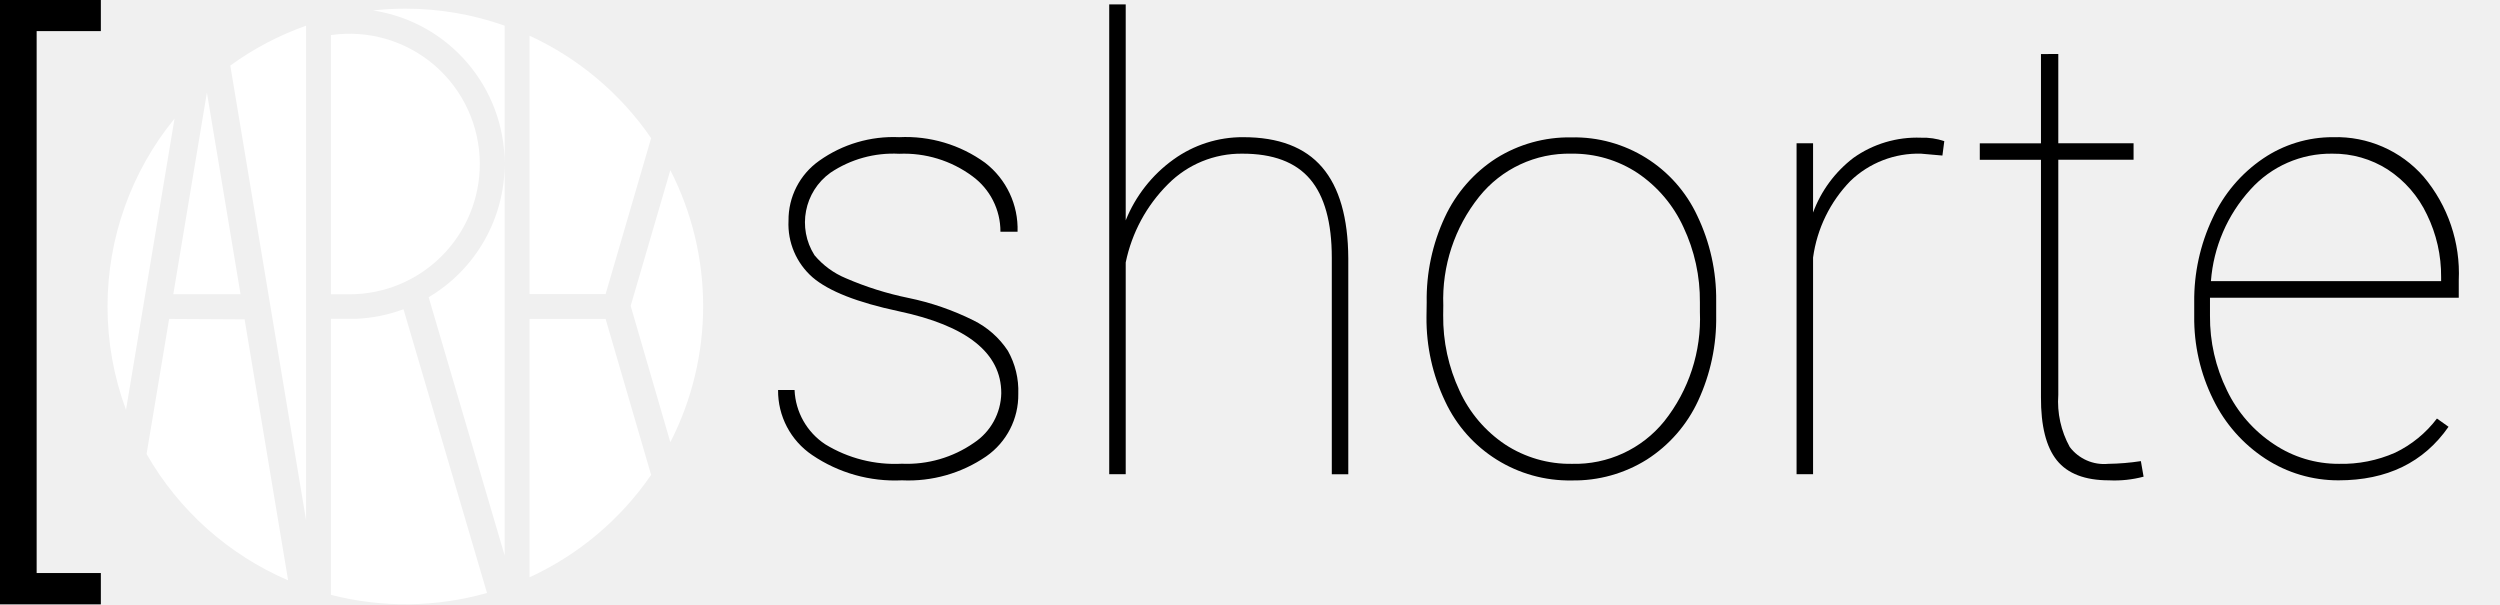
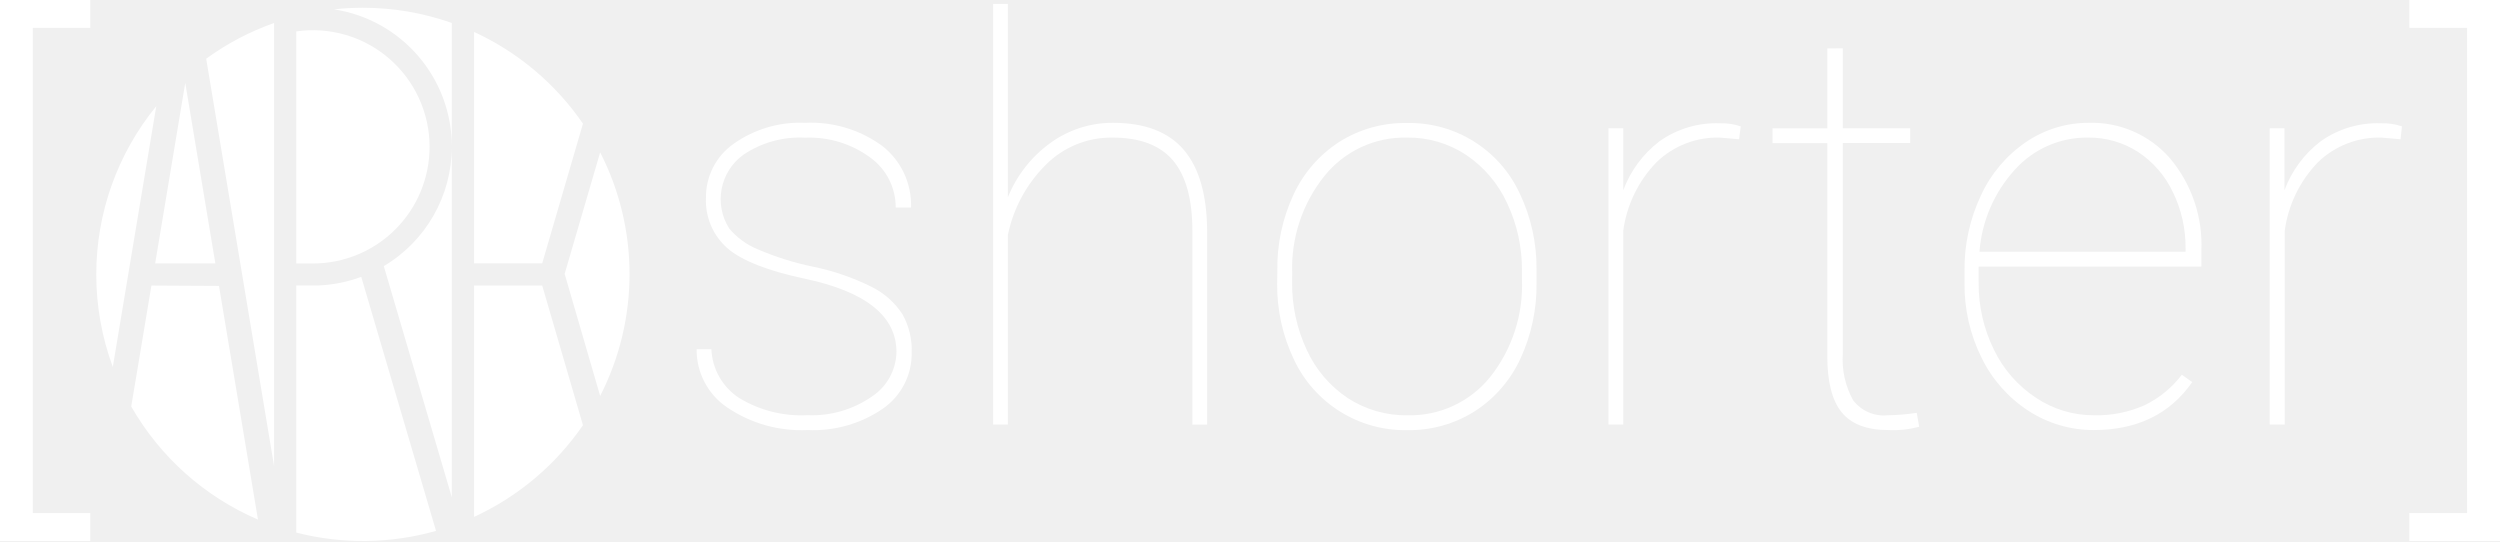
- <svg xmlns="http://www.w3.org/2000/svg" id="Слой_1" data-name="Слой 1" viewBox="0 0 239.47 57.89">
+ <svg xmlns="http://www.w3.org/2000/svg" id="Layer_1" data-name="Layer 1" viewBox="0 0 267.47 57.89">
  <defs>
    <style>.cls-1{fill:#fff;}</style>
  </defs>
  <path class="cls-1" d="M320.23,398.11l7.28,24.74V385.33A14.85,14.85,0,0,1,320.23,398.11Z" transform="translate(-279.17 -369.64)" />
  <path class="cls-1" d="M327.51,385.33V372.1a28.48,28.48,0,0,0-9.51-1.63,28.84,28.84,0,0,0-3.1.17A14.86,14.86,0,0,1,327.51,385.33Z" transform="translate(-279.17 -369.64)" />
  <path class="cls-1" d="M337.18,397.81l4.36-14.94a28.64,28.64,0,0,0-11.65-9.81v24.75Z" transform="translate(-279.17 -369.64)" />
  <path class="cls-1" d="M308.49,372.1a28.45,28.45,0,0,0-7.26,3.82l7.26,43.57Z" transform="translate(-279.17 -369.64)" />
  <path class="cls-1" d="M289.47,399a28.47,28.47,0,0,0,1.77,9.9L295.89,381A28.41,28.41,0,0,0,289.47,399Z" transform="translate(-279.17 -369.64)" />
  <path class="cls-1" d="M343.38,412a28.58,28.58,0,0,0,0-26.06l-3.8,13Z" transform="translate(-279.17 -369.64)" />
  <polygon class="cls-1" points="16.6 28.18 23.04 28.18 19.82 8.87 16.6 28.18" />
  <path class="cls-1" d="M313.25,400.18h-2.38v26.44a28.73,28.73,0,0,0,14.95-.18l-8-27.18A14.81,14.81,0,0,1,313.25,400.18Z" transform="translate(-279.17 -369.64)" />
  <path class="cls-1" d="M329.89,400.19v24.75a28.64,28.64,0,0,0,11.65-9.81l-4.36-14.94Z" transform="translate(-279.17 -369.64)" />
  <path class="cls-1" d="M325.13,385.33A12.48,12.48,0,0,0,310.87,373v24.83h1.78A12.48,12.48,0,0,0,325.13,385.33Z" transform="translate(-279.17 -369.64)" />
  <path class="cls-1" d="M295.37,400.19l-2.16,12.94a28.64,28.64,0,0,0,13.56,12.1l-4.17-25Z" transform="translate(-279.17 -369.64)" />
-   <path class="cls-2" d="M288.83,372.62h-6.15v51.91h6.15v3h-9.67V369.64h9.67Z" transform="translate(-279.17 -369.64)" />
-   <path class="cls-2" d="M536.94,369.64h9.7v57.89h-9.7v-3h6.18V372.62h-6.18Z" transform="translate(-279.17 -369.64)" />
-   <path class="cls-2" d="M375.08,407.3q0-5.77-9.84-7.85-5.92-1.26-8.23-3.24a6.77,6.77,0,0,1-2.31-5.43,6.94,6.94,0,0,1,2.94-5.74,12.25,12.25,0,0,1,7.66-2.26,12.93,12.93,0,0,1,8.23,2.45,8,8,0,0,1,3.11,6.61H375a6.55,6.55,0,0,0-2.7-5.33,11,11,0,0,0-7-2.14,10.78,10.78,0,0,0-6.59,1.82,5.86,5.86,0,0,0-1.52,7.9,7.84,7.84,0,0,0,3,2.2,30.4,30.4,0,0,0,6,1.89,25.51,25.51,0,0,1,6.21,2.14,8.4,8.4,0,0,1,3.31,2.92,7.78,7.78,0,0,1,1,4.12,7.16,7.16,0,0,1-3.08,6,13.18,13.18,0,0,1-8.06,2.29,14.11,14.11,0,0,1-8.6-2.42,7.42,7.42,0,0,1-3.27-6.23h1.58a6.55,6.55,0,0,0,2.94,5.2,12.78,12.78,0,0,0,7.34,1.86,11.25,11.25,0,0,0,6.9-2A5.83,5.83,0,0,0,375.08,407.3Z" transform="translate(-279.17 -369.64)" />
-   <path class="cls-2" d="M387,390.75a13.26,13.26,0,0,1,4.57-5.83,11.29,11.29,0,0,1,6.68-2.14q5.1,0,7.57,2.89t2.5,8.72v20.68h-1.58V394.34q0-5.09-2.08-7.54t-6.5-2.44a9.86,9.86,0,0,0-7.1,2.91,14.79,14.79,0,0,0-4.06,7.51v20.28h-1.58v-45H387Z" transform="translate(-279.17 -369.64)" />
-   <path class="cls-2" d="M415.83,398.6a18.56,18.56,0,0,1,1.74-8.16,13.41,13.41,0,0,1,4.92-5.64,13.12,13.12,0,0,1,7.19-2,13,13,0,0,1,12.08,7.53,18.42,18.42,0,0,1,1.8,8.12v1.41a18.67,18.67,0,0,1-1.73,8.17,13.33,13.33,0,0,1-4.91,5.63,13.12,13.12,0,0,1-7.19,2,13.12,13.12,0,0,1-12.13-7.57,18.39,18.39,0,0,1-1.79-8.07Zm1.58,1.23a16.67,16.67,0,0,0,1.57,7.25,12.35,12.35,0,0,0,4.37,5.14,11.36,11.36,0,0,0,6.4,1.85,11,11,0,0,0,8.83-4.07A15.77,15.77,0,0,0,442,399.51v-.91a16.5,16.5,0,0,0-1.58-7.21,12.54,12.54,0,0,0-4.38-5.17,11.2,11.2,0,0,0-6.34-1.86,11,11,0,0,0-8.85,4.13,15.74,15.74,0,0,0-3.43,10.4Z" transform="translate(-279.17 -369.64)" />
-   <path class="cls-2" d="M465.23,384.54l-2.05-.18a9.38,9.38,0,0,0-6.77,2.62,13.06,13.06,0,0,0-3.57,7.33v20.75h-1.58v-31.7h1.58V390a11.67,11.67,0,0,1,3.87-5.24,10.49,10.49,0,0,1,6.47-1.93,6.29,6.29,0,0,1,2.23.33Z" transform="translate(-279.17 -369.64)" />
-   <path class="cls-2" d="M476.33,374.81v8.55h7.21v1.58h-7.21v22.52a9,9,0,0,0,1.1,5,4.12,4.12,0,0,0,3.68,1.61,22.73,22.73,0,0,0,3.13-.26l.26,1.49a10.81,10.81,0,0,1-3.31.35q-3.46,0-5-1.92t-1.52-6.06V384.95h-5.86v-1.58h5.86v-8.55Z" transform="translate(-279.17 -369.64)" />
-   <path class="cls-2" d="M503.17,415.65a12.75,12.75,0,0,1-7-2.07,14.17,14.17,0,0,1-5-5.67,17.51,17.51,0,0,1-1.82-8V398.6a18.37,18.37,0,0,1,1.76-8.06,13.93,13.93,0,0,1,4.83-5.71,11.85,11.85,0,0,1,6.71-2.05,11.09,11.09,0,0,1,8.67,3.78,14.37,14.37,0,0,1,3.37,9.93v1.67H490.86v1.73a15.92,15.92,0,0,0,1.63,7.15A12.8,12.8,0,0,0,497,412.2a11.08,11.08,0,0,0,6.2,1.87A12.6,12.6,0,0,0,508.6,413a11,11,0,0,0,4-3.27l1.11.79Q510.14,415.65,503.17,415.65Zm-.59-31.29a10.35,10.35,0,0,0-7.85,3.44,14.66,14.66,0,0,0-3.78,8.77H513v-.38a13.38,13.38,0,0,0-1.36-6,10.5,10.5,0,0,0-3.75-4.31A9.66,9.66,0,0,0,502.58,384.36Z" transform="translate(-279.17 -369.64)" />
-   <path class="cls-2" d="M536,384.54l-2.05-.18a9.38,9.38,0,0,0-6.77,2.62,13.06,13.06,0,0,0-3.57,7.33v20.75H522v-31.7h1.58V390a11.67,11.67,0,0,1,3.87-5.24,10.49,10.49,0,0,1,6.47-1.93,6.29,6.29,0,0,1,2.23.33Z" transform="translate(-279.17 -369.64)" />
+   <path class="cls-1" d="M288.83,372.62h-6.15v51.91h6.15v3h-9.67V369.64h9.67Z" transform="translate(-279.17 -369.64)" />
+   <path class="cls-1" d="M536.94,369.64h9.7v57.89h-9.7v-3h6.18V372.62h-6.18Z" transform="translate(-279.17 -369.64)" />
+   <path class="cls-1" d="M375.08,407.3q0-5.77-9.84-7.85-5.92-1.26-8.23-3.24a6.77,6.77,0,0,1-2.31-5.43,6.94,6.94,0,0,1,2.94-5.74,12.25,12.25,0,0,1,7.66-2.26,12.93,12.93,0,0,1,8.23,2.45,8,8,0,0,1,3.11,6.61H375a6.55,6.55,0,0,0-2.7-5.33,11,11,0,0,0-7-2.14,10.78,10.78,0,0,0-6.59,1.82,5.86,5.86,0,0,0-1.52,7.9,7.84,7.84,0,0,0,3,2.2,30.4,30.4,0,0,0,6,1.89,25.51,25.51,0,0,1,6.21,2.14,8.4,8.4,0,0,1,3.31,2.92,7.78,7.78,0,0,1,1,4.12,7.16,7.16,0,0,1-3.08,6,13.18,13.18,0,0,1-8.06,2.29,14.11,14.11,0,0,1-8.6-2.42,7.42,7.42,0,0,1-3.27-6.23h1.58a6.55,6.55,0,0,0,2.94,5.2,12.78,12.78,0,0,0,7.34,1.86,11.25,11.25,0,0,0,6.9-2A5.83,5.83,0,0,0,375.08,407.3Z" transform="translate(-279.17 -369.64)" />
+   <path class="cls-1" d="M387,390.75a13.26,13.26,0,0,1,4.57-5.83,11.29,11.29,0,0,1,6.68-2.14q5.1,0,7.57,2.89t2.5,8.72v20.68h-1.58V394.34q0-5.09-2.08-7.54t-6.5-2.44a9.86,9.86,0,0,0-7.1,2.91,14.79,14.79,0,0,0-4.06,7.51v20.28h-1.58v-45H387Z" transform="translate(-279.17 -369.64)" />
+   <path class="cls-1" d="M415.83,398.6a18.56,18.56,0,0,1,1.74-8.16,13.41,13.41,0,0,1,4.92-5.64,13.12,13.12,0,0,1,7.19-2,13,13,0,0,1,12.08,7.53,18.42,18.42,0,0,1,1.8,8.12v1.41a18.67,18.67,0,0,1-1.73,8.17,13.33,13.33,0,0,1-4.91,5.63,13.12,13.12,0,0,1-7.19,2,13.12,13.12,0,0,1-12.13-7.57,18.39,18.39,0,0,1-1.79-8.07Zm1.58,1.23a16.67,16.67,0,0,0,1.57,7.25,12.35,12.35,0,0,0,4.37,5.14,11.36,11.36,0,0,0,6.4,1.85,11,11,0,0,0,8.83-4.07A15.77,15.77,0,0,0,442,399.51v-.91a16.5,16.5,0,0,0-1.58-7.21,12.54,12.54,0,0,0-4.38-5.17,11.2,11.2,0,0,0-6.34-1.86,11,11,0,0,0-8.85,4.13,15.74,15.74,0,0,0-3.43,10.4Z" transform="translate(-279.17 -369.64)" />
+   <path class="cls-1" d="M465.23,384.54l-2.05-.18a9.38,9.38,0,0,0-6.77,2.62,13.06,13.06,0,0,0-3.57,7.33v20.75h-1.58v-31.7h1.58V390a11.67,11.67,0,0,1,3.87-5.24,10.49,10.49,0,0,1,6.47-1.93,6.29,6.29,0,0,1,2.23.33Z" transform="translate(-279.17 -369.64)" />
+   <path class="cls-1" d="M476.33,374.81v8.55h7.21v1.58h-7.21v22.52a9,9,0,0,0,1.1,5,4.12,4.12,0,0,0,3.68,1.61,22.73,22.73,0,0,0,3.13-.26l.26,1.49a10.81,10.81,0,0,1-3.31.35q-3.46,0-5-1.92t-1.52-6.06V384.95h-5.86v-1.58h5.86v-8.55Z" transform="translate(-279.17 -369.64)" />
+   <path class="cls-1" d="M503.17,415.65a12.75,12.75,0,0,1-7-2.07,14.17,14.17,0,0,1-5-5.67,17.51,17.51,0,0,1-1.82-8V398.6a18.37,18.37,0,0,1,1.76-8.06,13.93,13.93,0,0,1,4.83-5.71,11.85,11.85,0,0,1,6.71-2.05,11.09,11.09,0,0,1,8.67,3.78,14.37,14.37,0,0,1,3.37,9.93v1.67H490.86v1.73a15.92,15.92,0,0,0,1.63,7.15A12.8,12.8,0,0,0,497,412.2a11.08,11.08,0,0,0,6.2,1.87A12.6,12.6,0,0,0,508.6,413a11,11,0,0,0,4-3.27l1.11.79Q510.14,415.65,503.17,415.65Zm-.59-31.29a10.35,10.35,0,0,0-7.85,3.44,14.66,14.66,0,0,0-3.78,8.77H513v-.38a13.38,13.38,0,0,0-1.36-6,10.5,10.5,0,0,0-3.75-4.31A9.66,9.66,0,0,0,502.58,384.36Z" transform="translate(-279.17 -369.64)" />
+   <path class="cls-1" d="M536,384.54l-2.05-.18a9.38,9.38,0,0,0-6.77,2.62,13.06,13.06,0,0,0-3.57,7.33v20.75H522v-31.7h1.58V390a11.67,11.67,0,0,1,3.87-5.24,10.49,10.49,0,0,1,6.47-1.93,6.29,6.29,0,0,1,2.23.33Z" transform="translate(-279.17 -369.64)" />
</svg>
